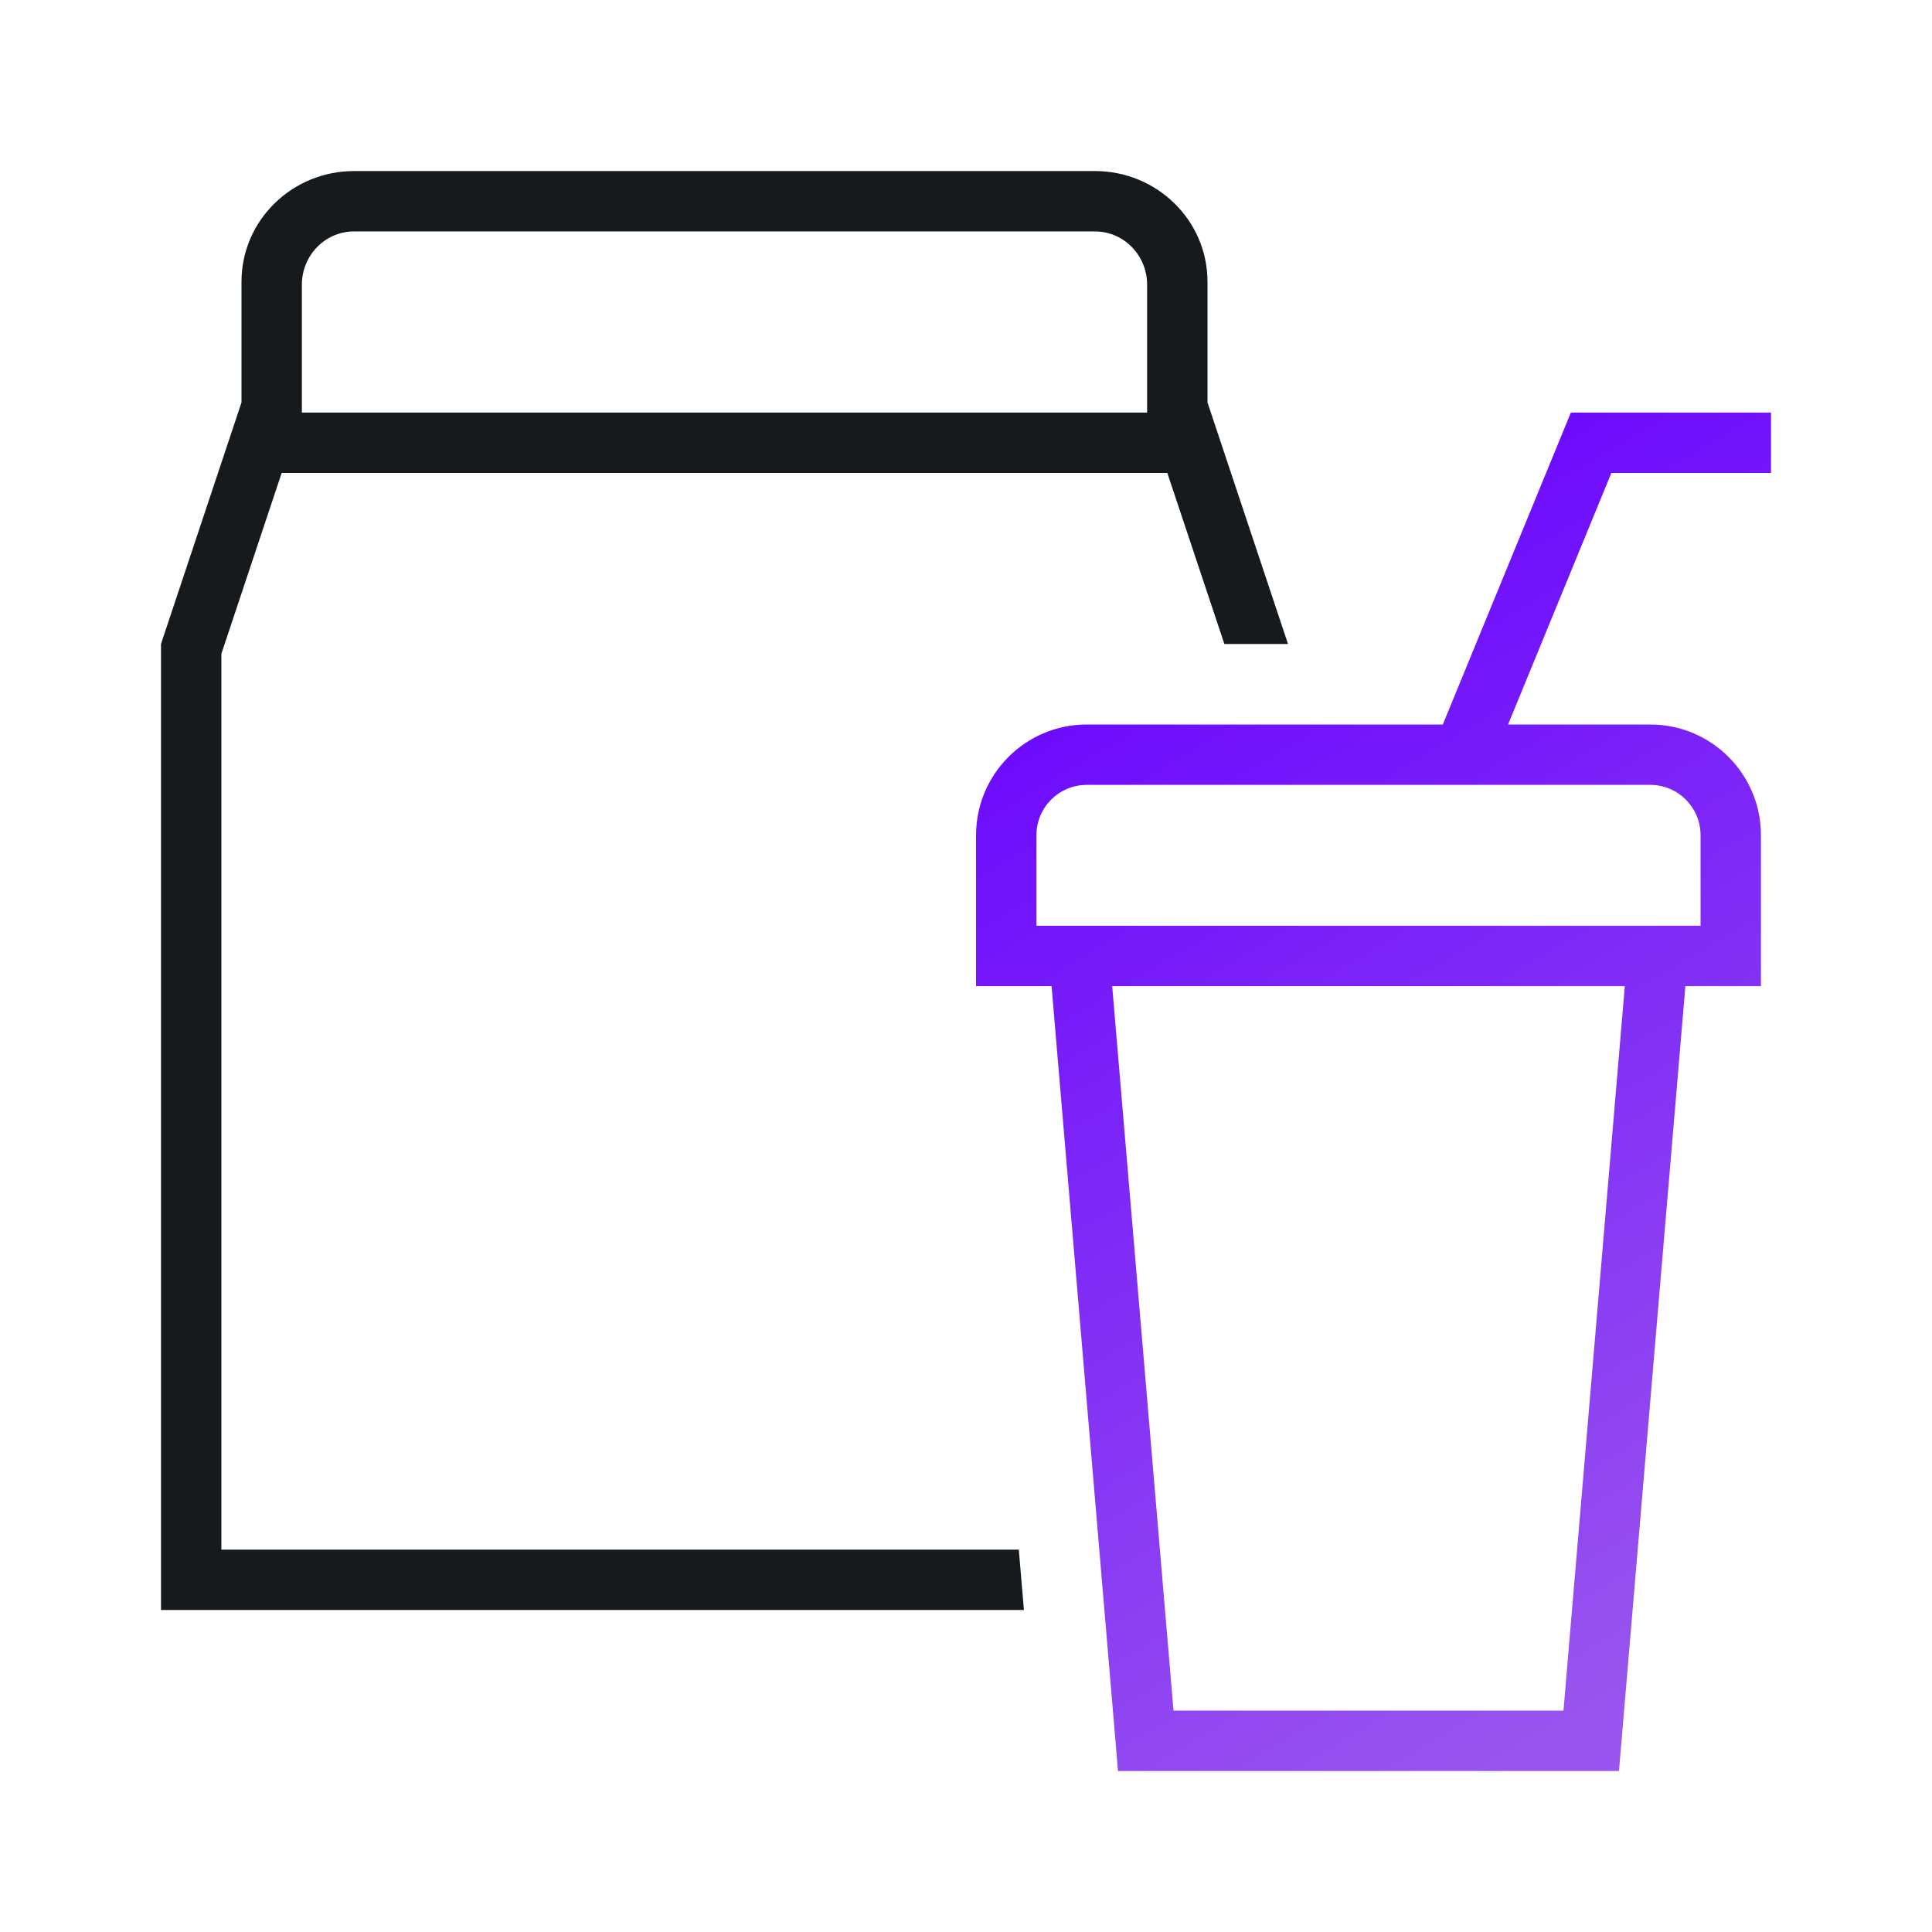
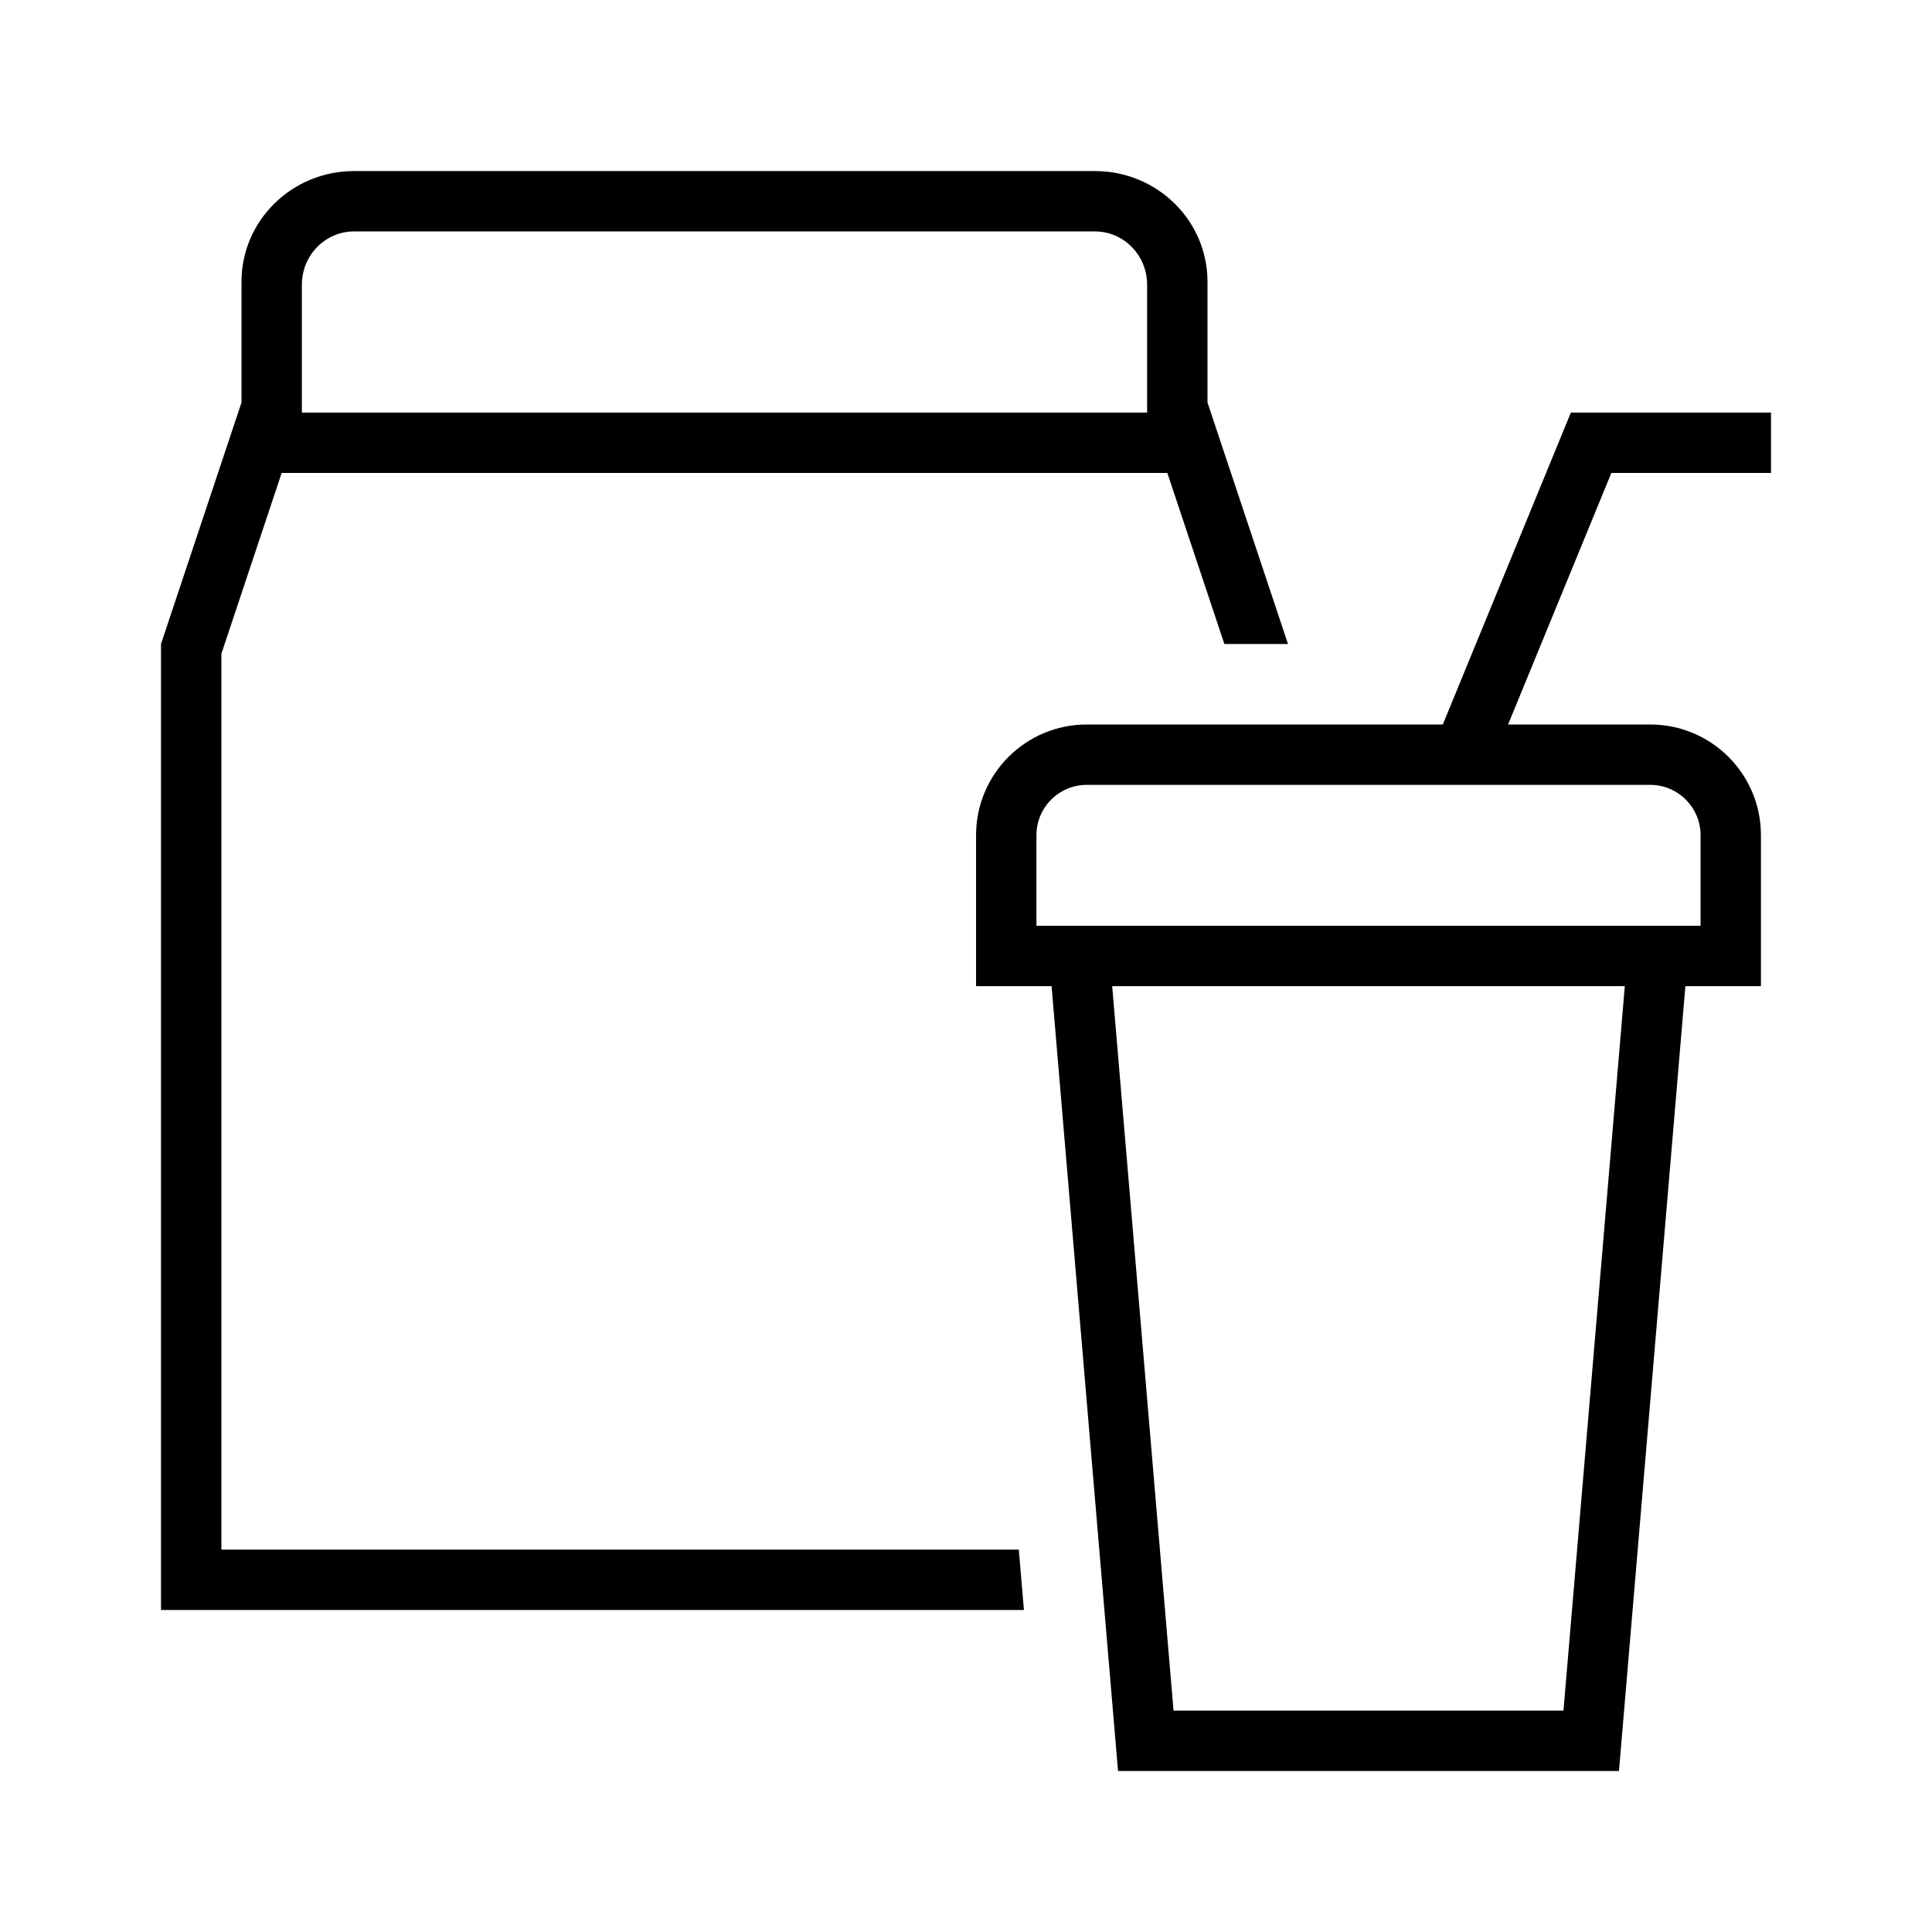
<svg xmlns="http://www.w3.org/2000/svg" width="48" height="48" viewBox="0 0 48 48">
  <defs>
    <linearGradient id="a" x1="32.878%" x2="67.122%" y1="0%" y2="100%">
      <stop offset="0%" stop-color="#60F" />
      <stop offset="100%" stop-color="#95E" />
    </linearGradient>
  </defs>
  <g fill="none" fill-rule="evenodd">
-     <path fill="#161A1D" d="M32 16h-1.581l-1.417-4.25H6.998L5.5 16.243V38.5h19.812l.127 1.5H4V16l2-6V7c0-1.523 1.255-2.75 2.795-2.75h18.41C28.745 4.25 30 5.477 30 7v3l2 6zm-3.5-5.75V7.074c0-.727-.576-1.324-1.295-1.324H8.795c-.719 0-1.295.597-1.295 1.324v3.176h21z" />
-     <path fill="url(#a)" d="M37.468 18H41a2.75 2.75 0 0 1 2.75 2.75v3.75h-1.877L40.223 44H27.777l-1.651-19.5H24.25v-3.75A2.75 2.75 0 0 1 27 18h8.846l3.182-7.75H44v1.5h-3.966L37.468 18zM25.75 23h16.5v-2.25c0-.69-.56-1.25-1.25-1.25H27c-.69 0-1.25.56-1.25 1.25V23zm14.618 1.5H27.632l1.524 18h9.688l1.524-18z" />
+     <path fill="currentColor" d="M32 16h-1.581l-1.417-4.25H6.998L5.5 16.243V38.5h19.812l.127 1.5H4V16l2-6V7c0-1.523 1.255-2.75 2.795-2.75h18.41C28.745 4.25 30 5.477 30 7v3l2 6zm-3.5-5.75V7.074c0-.727-.576-1.324-1.295-1.324H8.795c-.719 0-1.295.597-1.295 1.324v3.176h21z" />
+     <path fill="currentColor" d="M37.468 18H41a2.75 2.75 0 0 1 2.75 2.75v3.75h-1.877L40.223 44H27.777l-1.651-19.5H24.25v-3.75A2.75 2.75 0 0 1 27 18h8.846l3.182-7.75H44v1.5h-3.966L37.468 18zM25.75 23h16.5v-2.25c0-.69-.56-1.25-1.25-1.25H27c-.69 0-1.25.56-1.25 1.25V23zm14.618 1.5H27.632l1.524 18h9.688l1.524-18z" />
  </g>
</svg>
